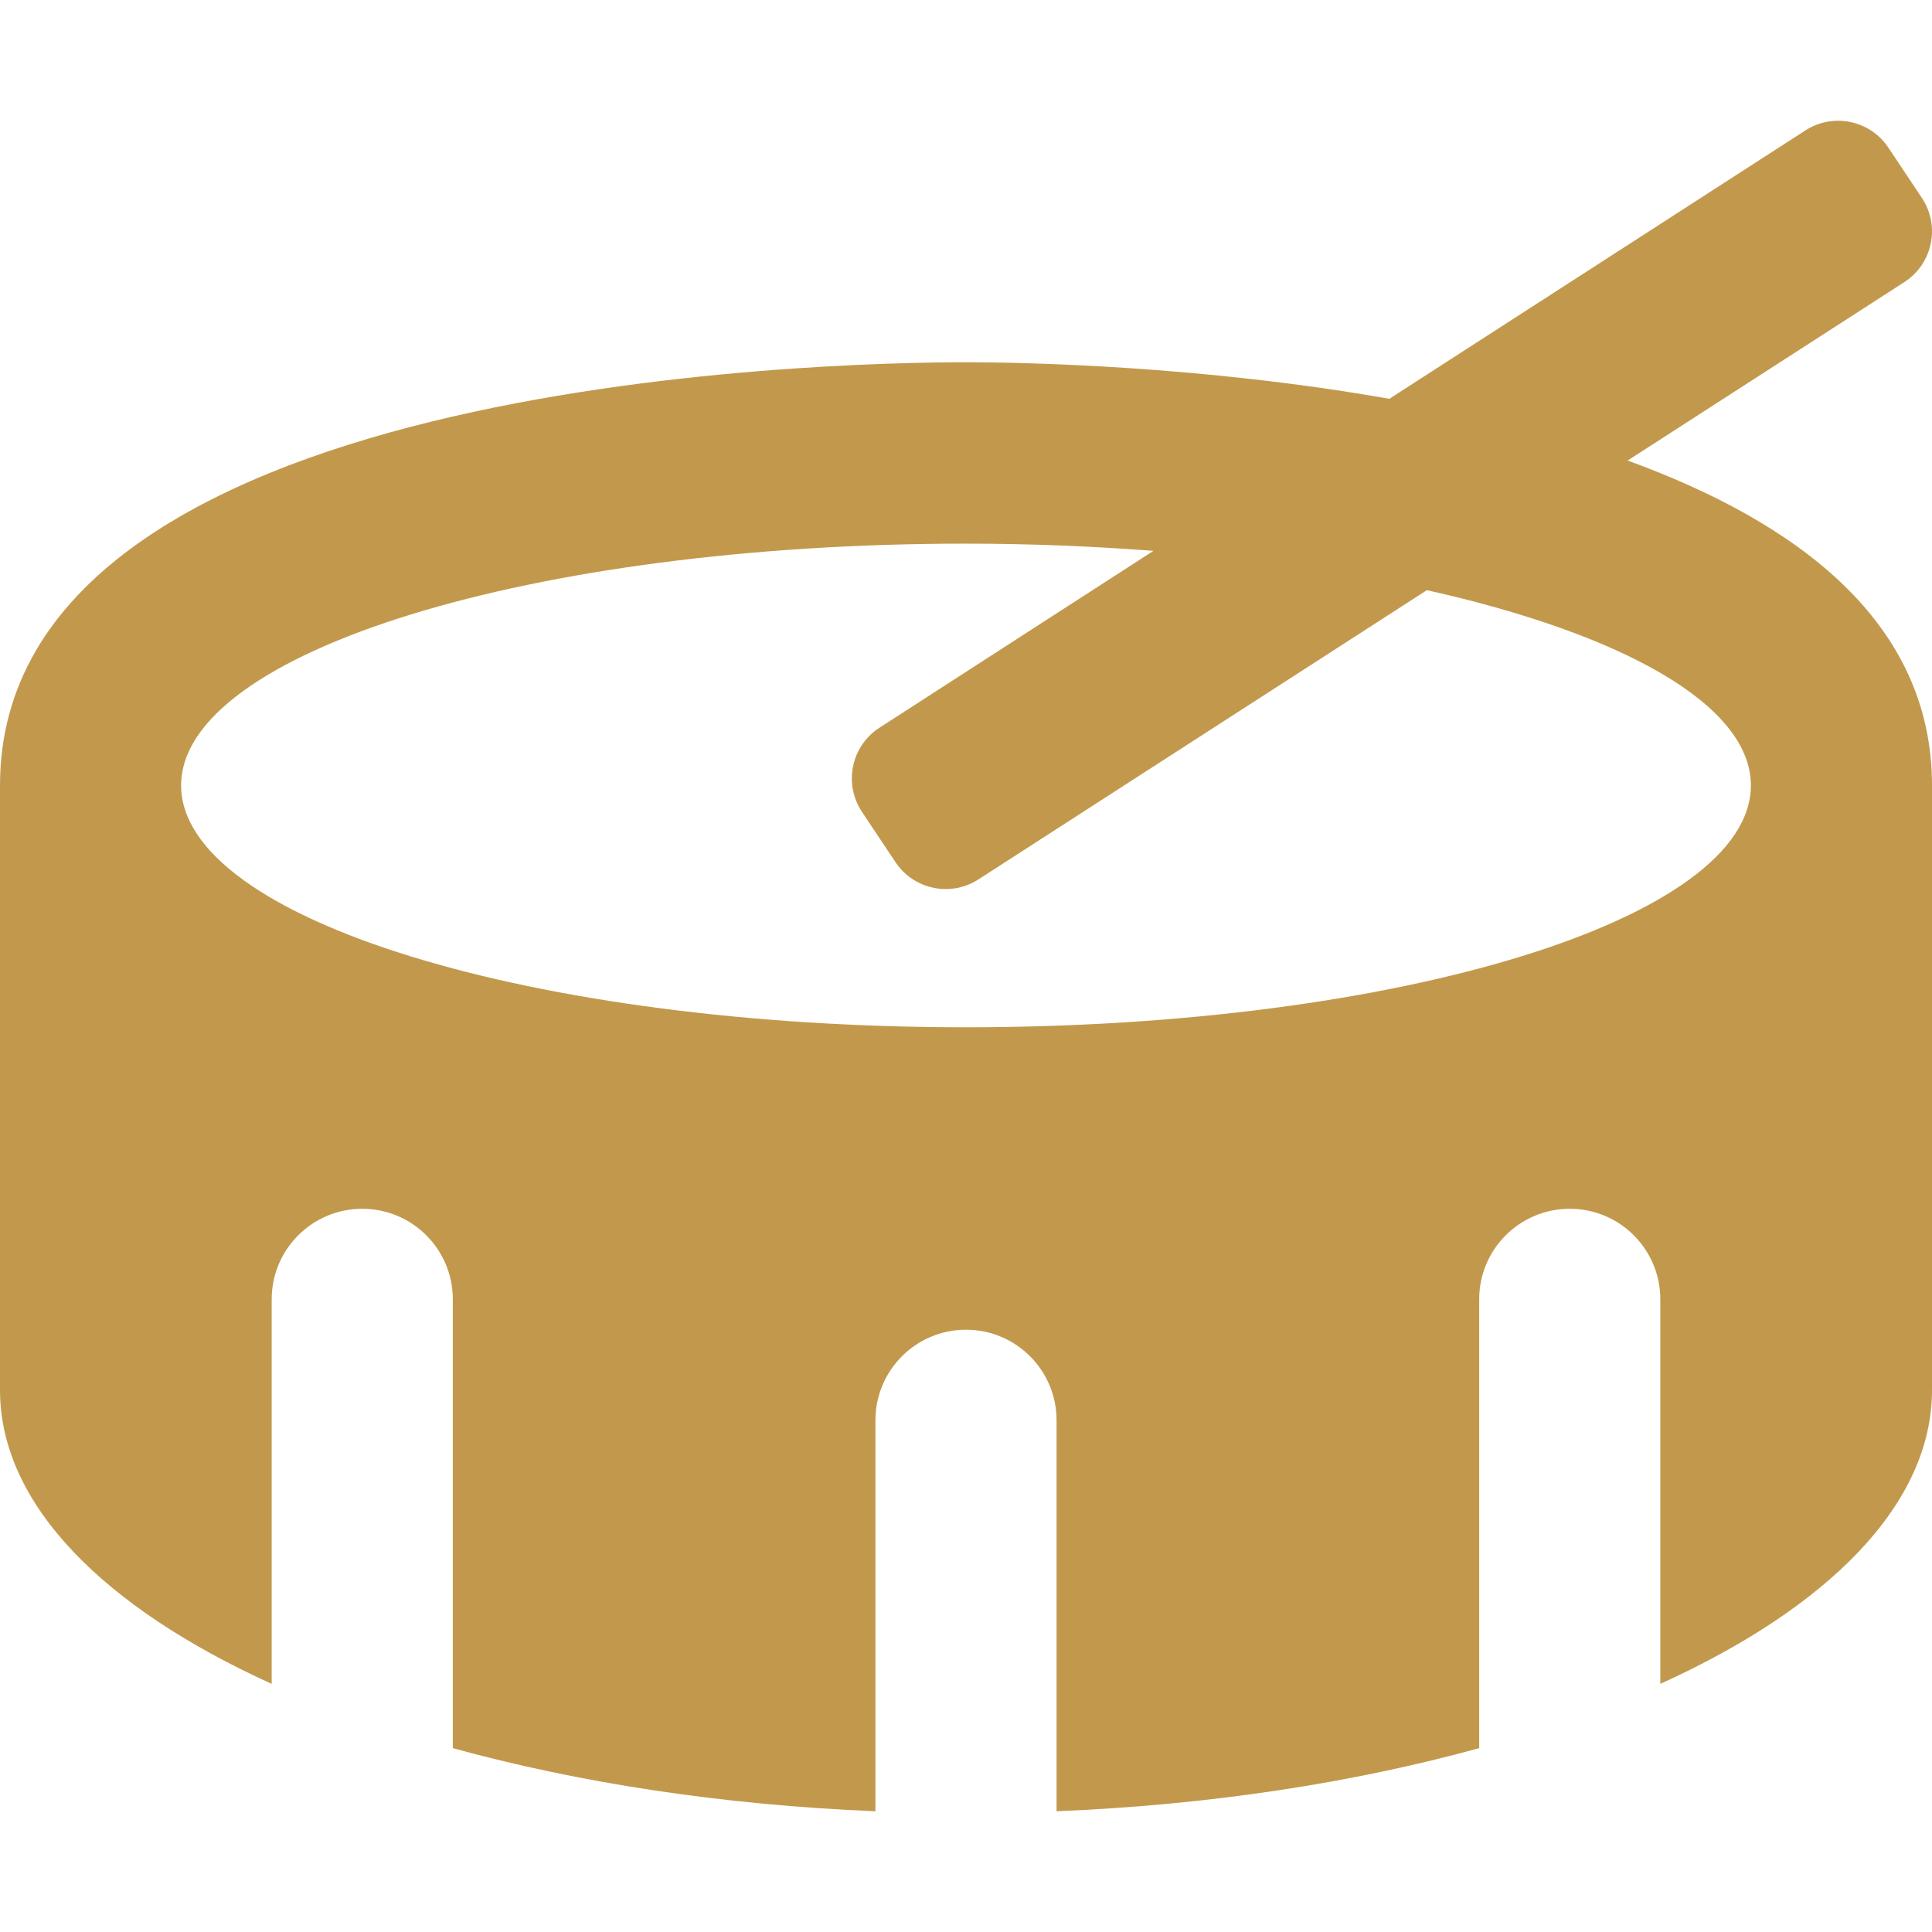
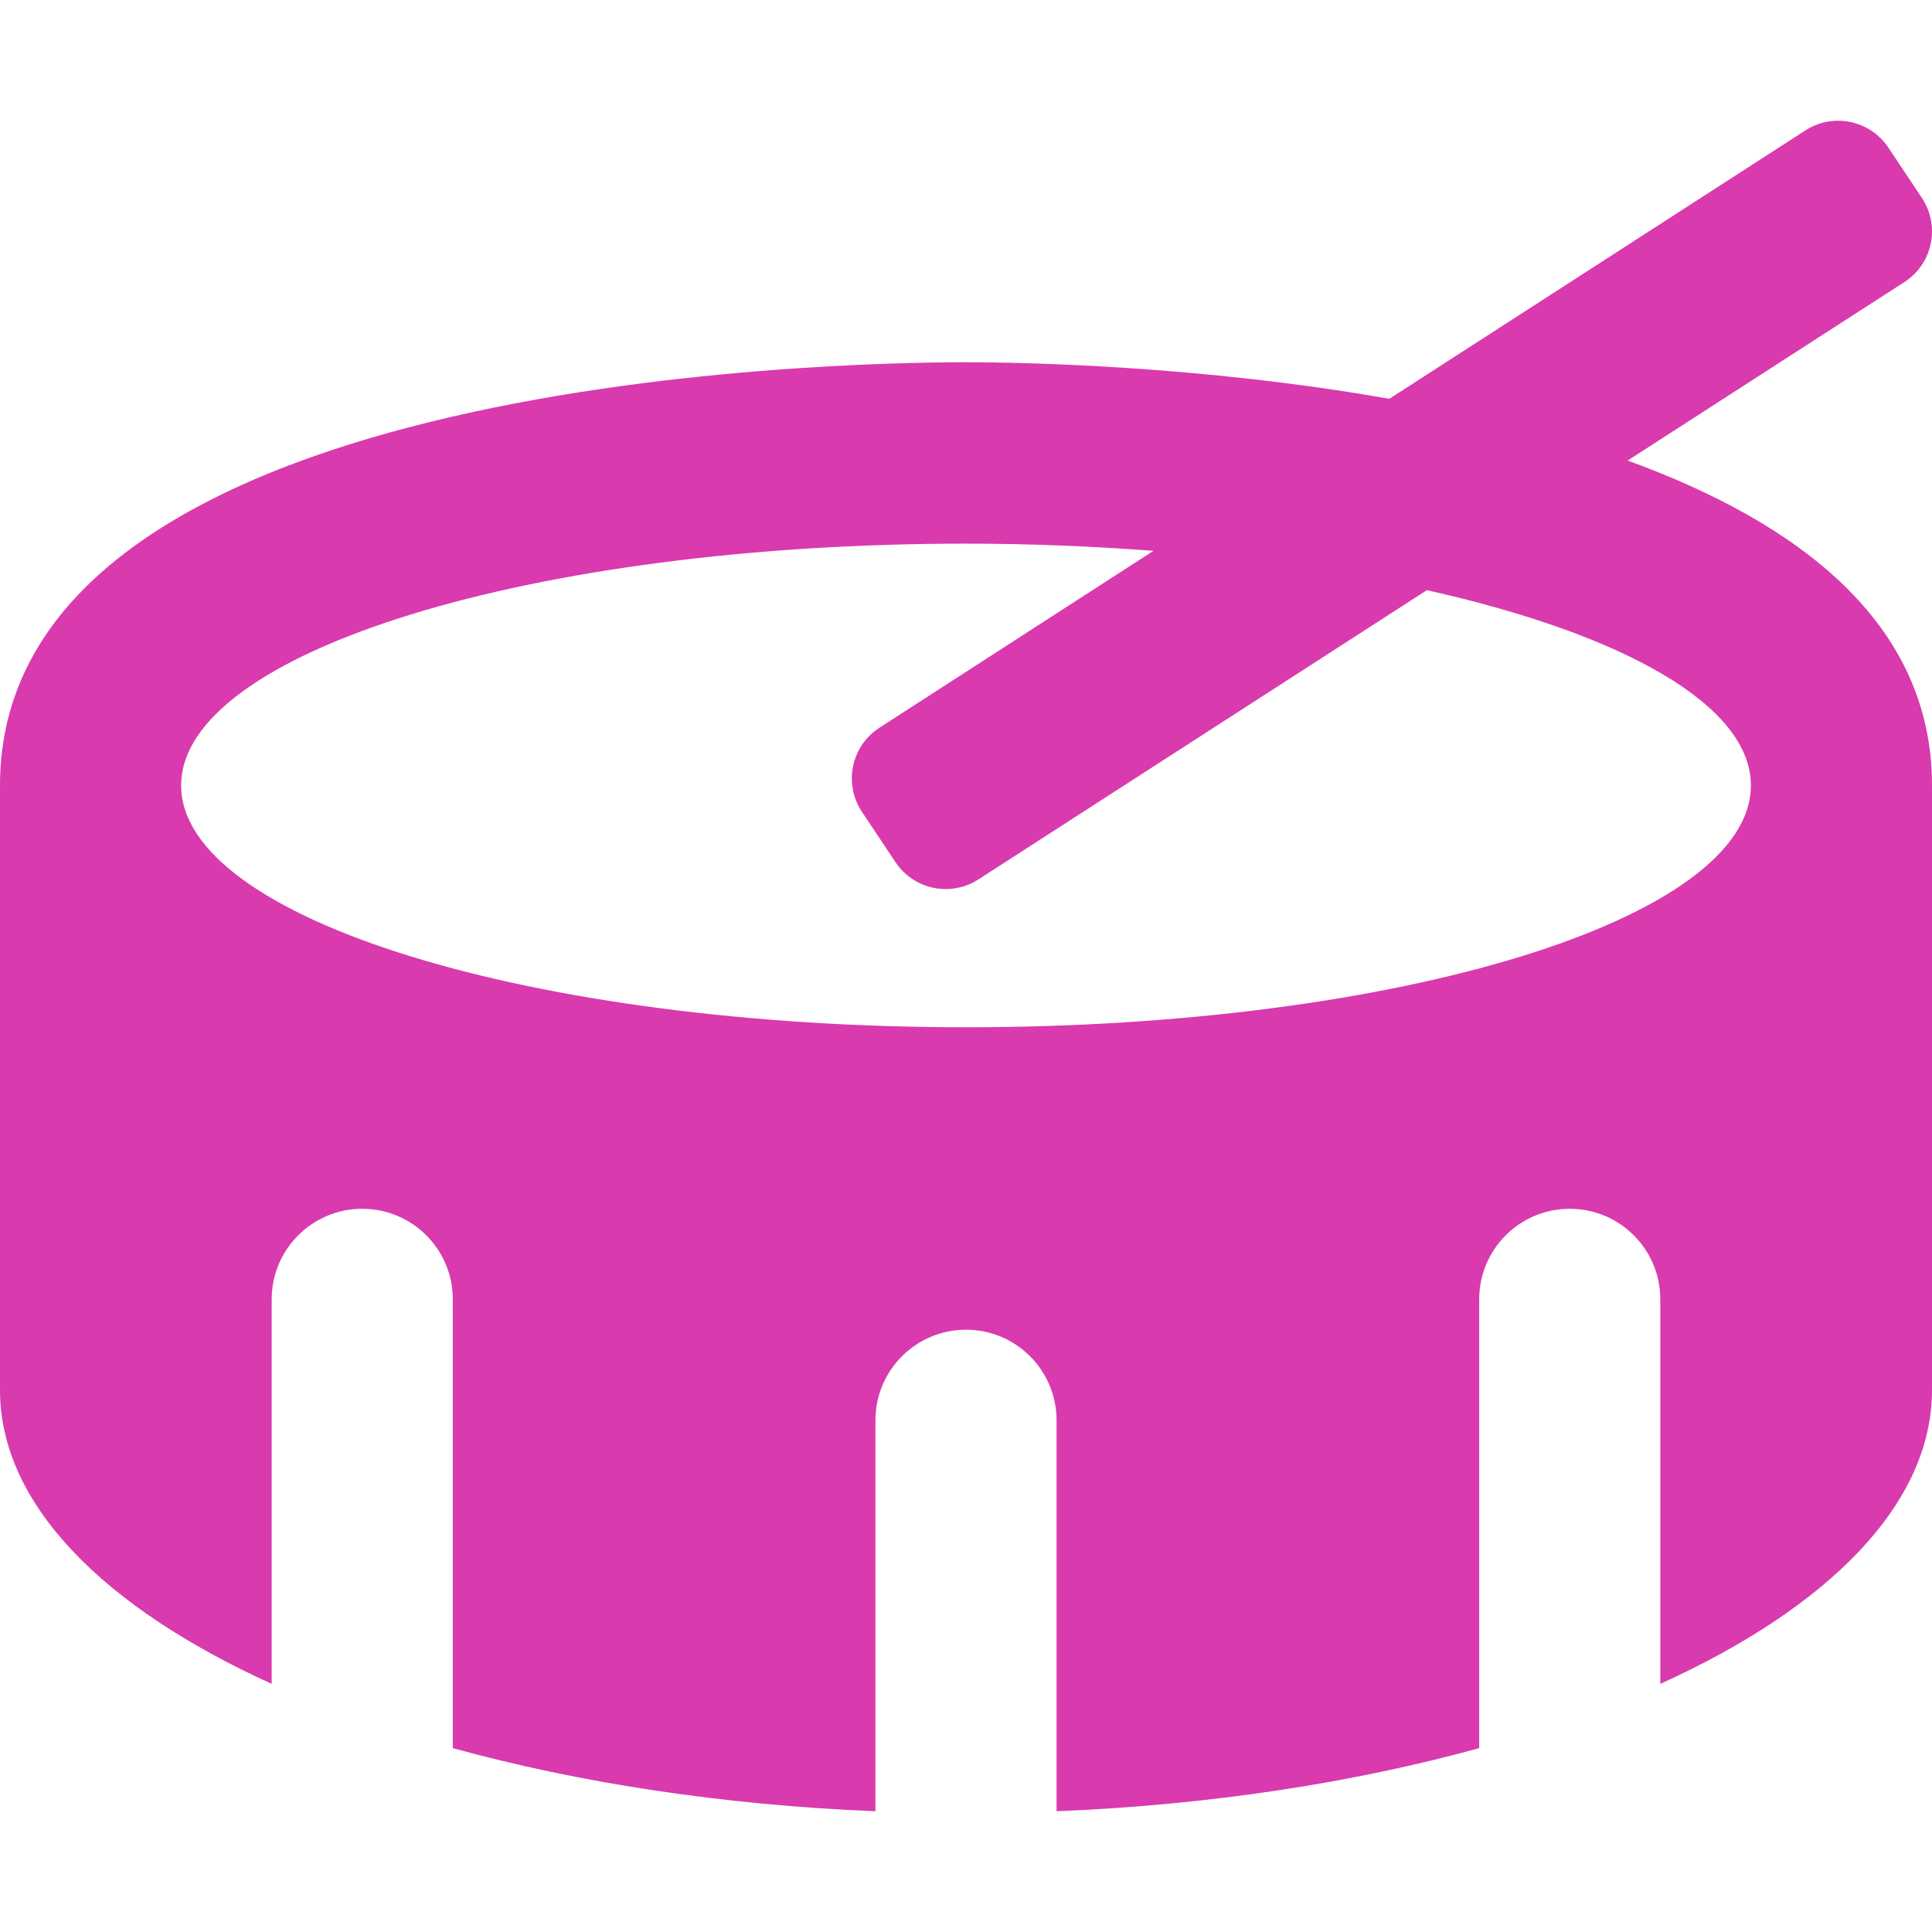
<svg xmlns="http://www.w3.org/2000/svg" aria-hidden="true" focusable="false" data-prefix="fas" data-icon="drum" class="svg-inline--fa fa-drum fa-w-16" role="img" viewBox="0 0 512 512">
-   <path fill="#c2994c" d="M431.34 122.05l73.53-47.42a16 16 0 0 0 4.44-22.19l-8.87-13.31a16 16 0 0 0-22.19-4.44l-110.06 71C318.43 96.91 271.22 96 256 96 219.55 96 0 100.55 0 208.15v160.23c0 30.27 27.5 57.68 72 77.86v-101.9a24 24 0 1 1 48 0v118.93c33.05 9.11 71.07 15.06 112 16.73V376.39a24 24 0 1 1 48 0V480c40.93-1.67 78.95-7.62 112-16.73V344.34a24 24 0 1 1 48 0v101.9c44.5-20.18 72-47.59 72-77.86V208.15c0-43.32-35.76-69.76-80.66-86.1zM256 272.24c-114.88 0-208-28.69-208-64.09s93.12-64.08 208-64.08c17.15 0 33.73.71 49.68 1.91l-72.81 47a16 16 0 0 0-4.43 22.19l8.87 13.31a16 16 0 0 0 22.19 4.44l118.64-76.52C430.09 168 464 186.84 464 208.15c0 35.4-93.13 64.09-208 64.09z" />
+   <path fill="#d93aae" d="M431.34 122.05l73.53-47.42a16 16 0 0 0 4.44-22.19l-8.87-13.31a16 16 0 0 0-22.19-4.44l-110.06 71C318.43 96.91 271.22 96 256 96 219.55 96 0 100.55 0 208.15v160.23c0 30.27 27.5 57.68 72 77.86v-101.9a24 24 0 1 1 48 0v118.93c33.05 9.11 71.07 15.06 112 16.73V376.39a24 24 0 1 1 48 0V480c40.93-1.67 78.95-7.62 112-16.73V344.34a24 24 0 1 1 48 0v101.9c44.5-20.18 72-47.59 72-77.86V208.15c0-43.32-35.76-69.76-80.66-86.1zM256 272.24c-114.88 0-208-28.69-208-64.09s93.12-64.08 208-64.08c17.15 0 33.73.71 49.68 1.91l-72.81 47a16 16 0 0 0-4.43 22.19l8.87 13.31a16 16 0 0 0 22.19 4.44l118.64-76.52C430.09 168 464 186.84 464 208.15c0 35.4-93.13 64.09-208 64.09z" />
</svg>
